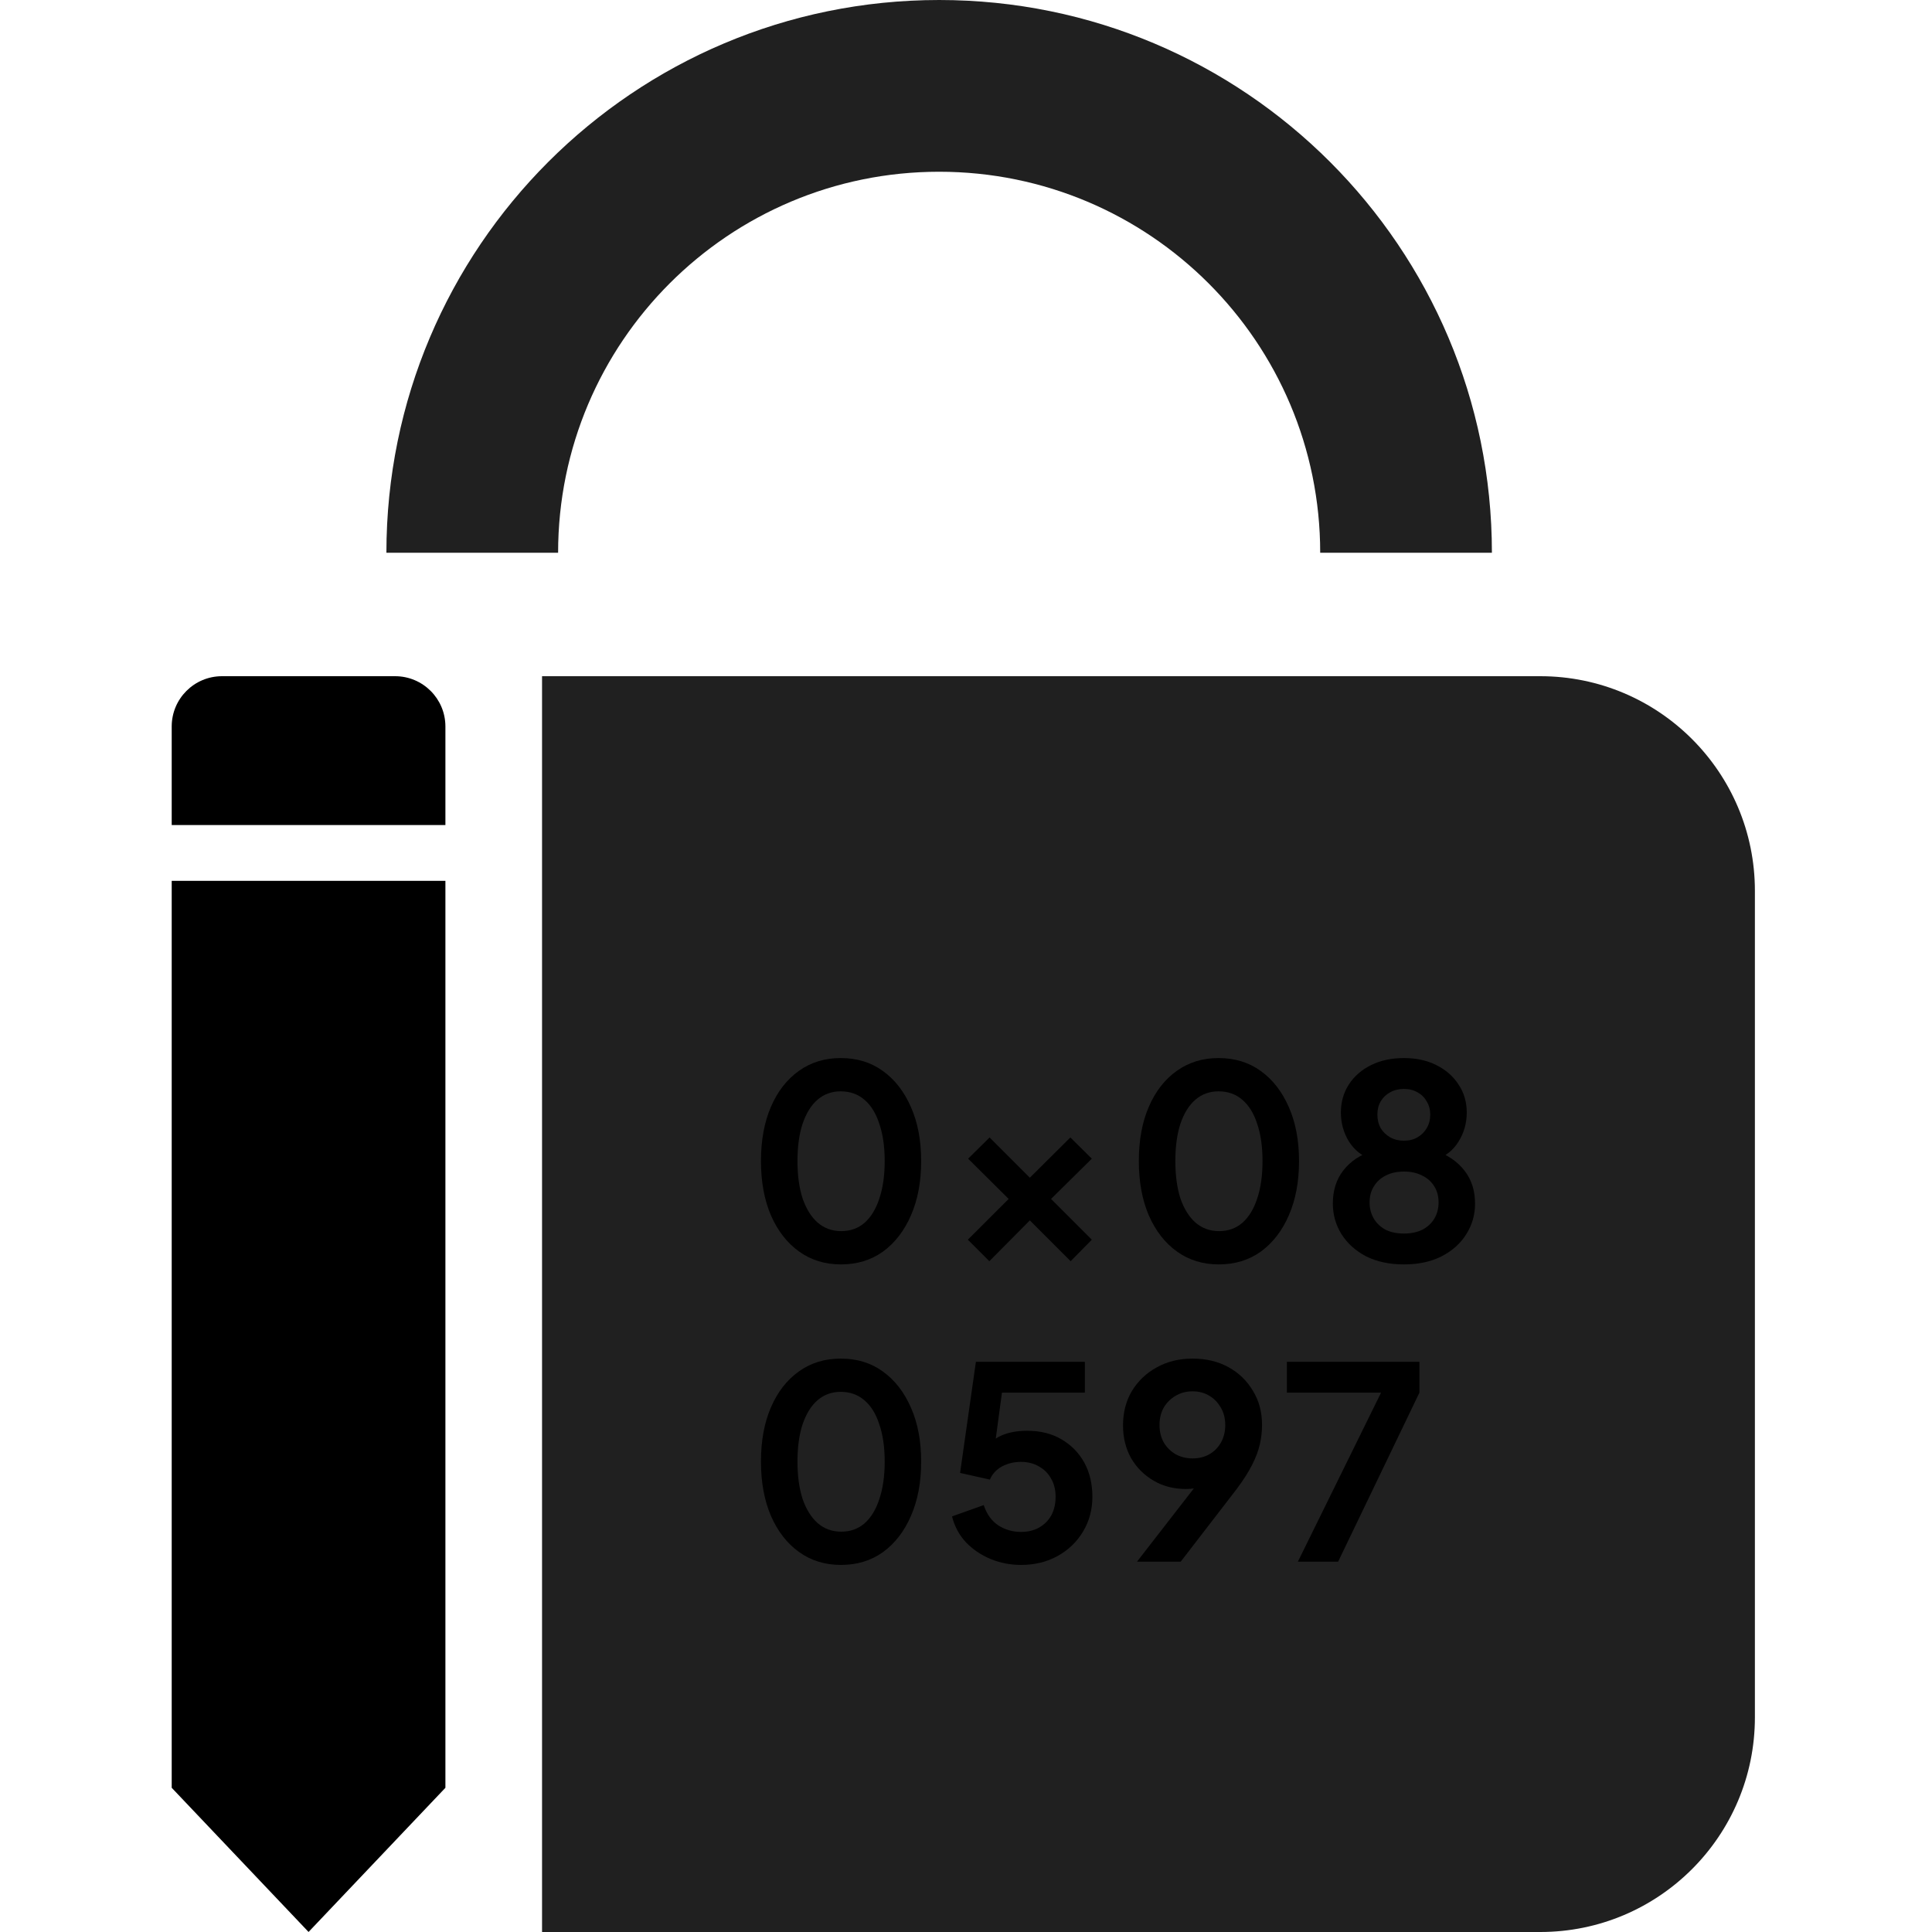
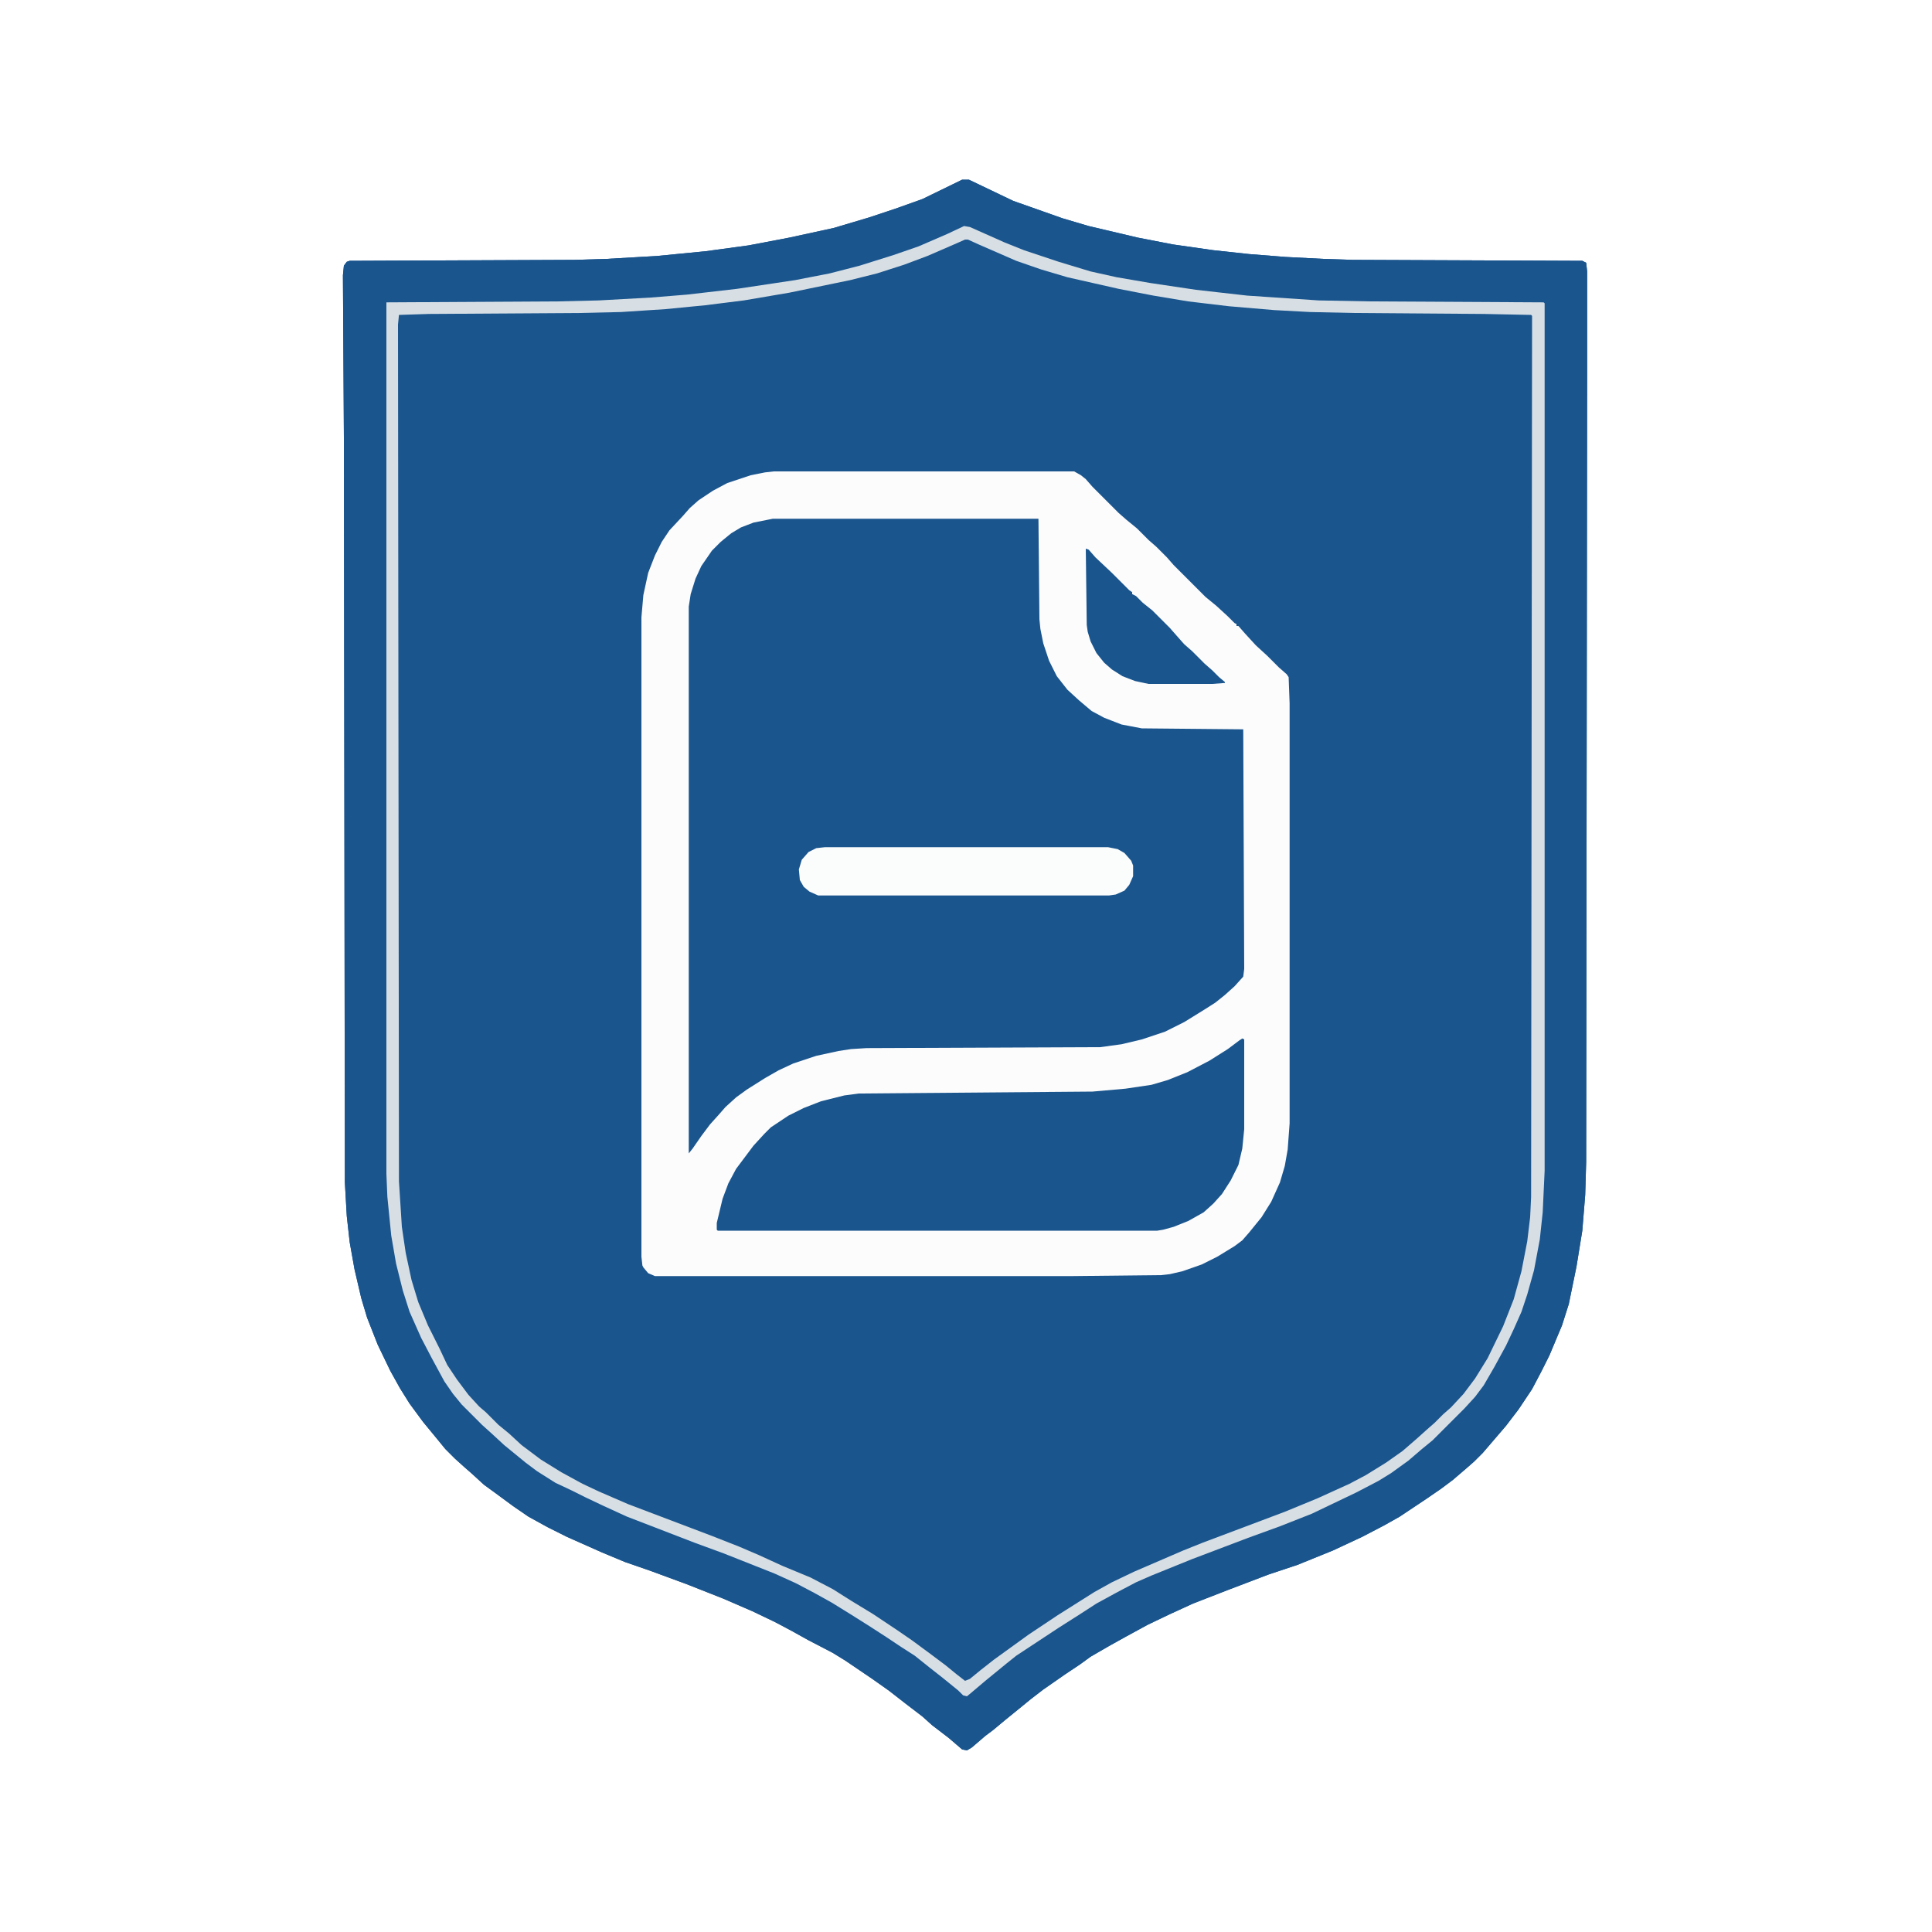
- <svg xmlns="http://www.w3.org/2000/svg" width="100%" height="100%" viewBox="0 0 48 48" id="logo">
-   <path d="M13.467 16.8H38.267C41.212 16.8 43.6 19.188 43.6 22.133V42.666C43.6 45.612 41.212 48 38.267 48H13.467V16.8Z" fill="#202020" />
-   <path fill-rule="evenodd" clip-rule="evenodd" d="M23.333 4.267C18.105 4.267 13.866 8.505 13.866 13.733H9.6C9.6 6.149 15.748 0 23.333 0C30.918 0 37.066 6.149 37.066 13.733H32.8C32.8 8.505 28.561 4.267 23.333 4.267Z" fill="#202020" />
-   <path d="M20.893 31.414C20.497 31.414 20.151 31.307 19.853 31.094C19.555 30.88 19.322 30.58 19.153 30.194C18.988 29.807 18.906 29.358 18.906 28.847C18.906 28.332 18.988 27.883 19.153 27.5C19.317 27.118 19.549 26.82 19.846 26.607C20.144 26.394 20.491 26.287 20.886 26.287C21.291 26.287 21.64 26.394 21.933 26.607C22.231 26.82 22.464 27.12 22.633 27.507C22.802 27.889 22.886 28.336 22.886 28.847C22.886 29.358 22.802 29.807 22.633 30.194C22.468 30.576 22.237 30.876 21.94 31.094C21.642 31.307 21.293 31.414 20.893 31.414ZM20.9 30.587C21.126 30.587 21.32 30.518 21.48 30.38C21.64 30.238 21.762 30.038 21.846 29.78C21.935 29.518 21.98 29.207 21.98 28.847C21.98 28.487 21.935 28.178 21.846 27.92C21.762 27.658 21.637 27.458 21.473 27.32C21.313 27.183 21.117 27.114 20.886 27.114C20.664 27.114 20.473 27.183 20.313 27.32C20.153 27.458 20.029 27.658 19.94 27.92C19.855 28.178 19.813 28.487 19.813 28.847C19.813 29.203 19.855 29.512 19.94 29.774C20.029 30.032 20.153 30.232 20.313 30.374C20.477 30.516 20.673 30.587 20.9 30.587Z" fill="currentcolor" />
-   <path d="M24.58 31.334L24.046 30.8L25.06 29.787L24.053 28.787L24.586 28.26L25.586 29.26L26.593 28.26L27.126 28.787L26.113 29.787L27.126 30.8L26.6 31.334L25.586 30.32L24.58 31.334Z" fill="currentColor" />
-   <path d="M30.281 31.414C29.885 31.414 29.538 31.307 29.241 31.094C28.943 30.88 28.71 30.58 28.541 30.194C28.376 29.807 28.294 29.358 28.294 28.847C28.294 28.332 28.376 27.883 28.541 27.5C28.705 27.118 28.936 26.82 29.234 26.607C29.532 26.394 29.878 26.287 30.274 26.287C30.678 26.287 31.027 26.394 31.321 26.607C31.619 26.82 31.852 27.12 32.021 27.507C32.19 27.889 32.274 28.336 32.274 28.847C32.274 29.358 32.19 29.807 32.021 30.194C31.856 30.576 31.625 30.876 31.327 31.094C31.03 31.307 30.681 31.414 30.281 31.414ZM30.287 30.587C30.514 30.587 30.707 30.518 30.867 30.38C31.027 30.238 31.15 30.038 31.234 29.78C31.323 29.518 31.367 29.207 31.367 28.847C31.367 28.487 31.323 28.178 31.234 27.92C31.15 27.658 31.025 27.458 30.861 27.32C30.701 27.183 30.505 27.114 30.274 27.114C30.052 27.114 29.861 27.183 29.701 27.32C29.541 27.458 29.416 27.658 29.327 27.92C29.243 28.178 29.201 28.487 29.201 28.847C29.201 29.203 29.243 29.512 29.327 29.774C29.416 30.032 29.541 30.232 29.701 30.374C29.865 30.516 30.061 30.587 30.287 30.587Z" fill="currentcolor" />
-   <path d="M34.881 31.414C34.521 31.414 34.207 31.347 33.941 31.214C33.678 31.076 33.474 30.892 33.327 30.66C33.185 30.429 33.114 30.176 33.114 29.9C33.114 29.576 33.201 29.303 33.374 29.08C33.547 28.854 33.798 28.687 34.127 28.58L34.074 28.8C33.839 28.725 33.652 28.578 33.514 28.36C33.381 28.143 33.314 27.903 33.314 27.64C33.314 27.378 33.381 27.145 33.514 26.94C33.647 26.736 33.832 26.576 34.067 26.46C34.303 26.345 34.574 26.287 34.881 26.287C35.183 26.287 35.45 26.345 35.681 26.46C35.916 26.576 36.101 26.736 36.234 26.94C36.372 27.145 36.441 27.378 36.441 27.64C36.441 27.907 36.372 28.149 36.234 28.367C36.101 28.58 35.916 28.727 35.681 28.807L35.634 28.574C35.963 28.689 36.214 28.86 36.387 29.087C36.561 29.309 36.647 29.583 36.647 29.907C36.647 30.183 36.574 30.436 36.427 30.667C36.285 30.894 36.081 31.076 35.814 31.214C35.552 31.347 35.241 31.414 34.881 31.414ZM34.881 30.647C35.054 30.647 35.205 30.616 35.334 30.554C35.463 30.487 35.563 30.396 35.634 30.28C35.705 30.16 35.741 30.025 35.741 29.874C35.741 29.718 35.705 29.585 35.634 29.474C35.563 29.358 35.463 29.269 35.334 29.207C35.205 29.14 35.054 29.107 34.881 29.107C34.707 29.107 34.556 29.14 34.427 29.207C34.303 29.269 34.205 29.358 34.134 29.474C34.063 29.585 34.027 29.718 34.027 29.874C34.027 30.025 34.063 30.16 34.134 30.28C34.205 30.396 34.303 30.487 34.427 30.554C34.556 30.616 34.707 30.647 34.881 30.647ZM34.881 28.34C35.01 28.34 35.123 28.312 35.221 28.254C35.319 28.196 35.394 28.12 35.447 28.027C35.505 27.929 35.534 27.818 35.534 27.694C35.534 27.569 35.505 27.46 35.447 27.367C35.394 27.269 35.319 27.194 35.221 27.14C35.123 27.083 35.01 27.054 34.881 27.054C34.752 27.054 34.636 27.083 34.534 27.14C34.436 27.194 34.358 27.269 34.301 27.367C34.247 27.46 34.221 27.569 34.221 27.694C34.221 27.818 34.247 27.929 34.301 28.027C34.358 28.12 34.436 28.196 34.534 28.254C34.636 28.312 34.752 28.34 34.881 28.34Z" fill="currentcolor" />
-   <path d="M20.893 38.88C20.497 38.88 20.151 38.774 19.853 38.56C19.555 38.347 19.322 38.047 19.153 37.66C18.988 37.274 18.906 36.825 18.906 36.314C18.906 35.798 18.988 35.349 19.153 34.967C19.317 34.585 19.549 34.287 19.846 34.074C20.144 33.86 20.491 33.754 20.886 33.754C21.291 33.754 21.64 33.86 21.933 34.074C22.231 34.287 22.464 34.587 22.633 34.974C22.802 35.356 22.886 35.803 22.886 36.314C22.886 36.825 22.802 37.274 22.633 37.66C22.468 38.043 22.237 38.343 21.94 38.56C21.642 38.774 21.293 38.88 20.893 38.88ZM20.9 38.054C21.126 38.054 21.32 37.985 21.48 37.847C21.64 37.705 21.762 37.505 21.846 37.247C21.935 36.985 21.98 36.674 21.98 36.314C21.98 35.954 21.935 35.645 21.846 35.387C21.762 35.125 21.637 34.925 21.473 34.787C21.313 34.649 21.117 34.58 20.886 34.58C20.664 34.58 20.473 34.649 20.313 34.787C20.153 34.925 20.029 35.125 19.94 35.387C19.855 35.645 19.813 35.954 19.813 36.314C19.813 36.669 19.855 36.978 19.94 37.24C20.029 37.498 20.153 37.698 20.313 37.84C20.477 37.983 20.673 38.054 20.9 38.054Z" fill="currentcolor" />
-   <path d="M25.366 38.88C25.104 38.88 24.853 38.832 24.613 38.734C24.377 38.636 24.173 38.498 24 38.32C23.831 38.138 23.715 37.923 23.653 37.674L24.44 37.394C24.515 37.62 24.637 37.789 24.806 37.9C24.975 38.007 25.162 38.06 25.366 38.06C25.535 38.06 25.684 38.025 25.813 37.954C25.946 37.878 26.049 37.776 26.12 37.647C26.191 37.514 26.226 37.36 26.226 37.187C26.226 37.014 26.189 36.863 26.113 36.734C26.042 36.605 25.942 36.505 25.813 36.434C25.684 36.358 25.535 36.32 25.366 36.32C25.193 36.32 25.035 36.358 24.893 36.434C24.755 36.509 24.655 36.618 24.593 36.76L23.853 36.594L24.246 33.834H26.953V34.6H24.606L24.946 34.207L24.666 36.287L24.406 36.074C24.531 35.892 24.682 35.758 24.86 35.674C25.042 35.589 25.262 35.547 25.52 35.547C25.849 35.547 26.133 35.618 26.373 35.76C26.617 35.903 26.806 36.096 26.94 36.34C27.073 36.585 27.14 36.867 27.14 37.187C27.14 37.507 27.062 37.796 26.906 38.054C26.751 38.312 26.54 38.514 26.273 38.66C26.006 38.807 25.704 38.88 25.366 38.88Z" fill="currentcolor" />
-   <path d="M28.248 38.8L29.934 36.627L30.088 36.787C30.021 36.836 29.957 36.876 29.895 36.907C29.832 36.938 29.766 36.96 29.695 36.974C29.623 36.987 29.548 36.994 29.468 36.994C29.166 36.994 28.897 36.925 28.661 36.787C28.426 36.649 28.239 36.463 28.101 36.227C27.968 35.987 27.901 35.716 27.901 35.414C27.901 35.094 27.974 34.809 28.121 34.56C28.272 34.312 28.477 34.116 28.735 33.974C28.997 33.827 29.294 33.754 29.628 33.754C29.966 33.754 30.263 33.825 30.521 33.967C30.779 34.109 30.981 34.305 31.128 34.554C31.279 34.798 31.355 35.08 31.355 35.4C31.355 35.56 31.337 35.72 31.301 35.88C31.266 36.04 31.201 36.212 31.108 36.394C31.019 36.572 30.89 36.774 30.721 37L29.334 38.8H28.248ZM29.628 36.234C29.783 36.234 29.921 36.2 30.041 36.134C30.166 36.063 30.263 35.965 30.334 35.84C30.406 35.712 30.441 35.567 30.441 35.407C30.441 35.238 30.403 35.092 30.328 34.967C30.257 34.843 30.161 34.745 30.041 34.674C29.921 34.603 29.783 34.567 29.628 34.567C29.477 34.567 29.339 34.603 29.215 34.674C29.09 34.745 28.99 34.843 28.915 34.967C28.843 35.092 28.808 35.238 28.808 35.407C28.808 35.567 28.843 35.712 28.915 35.84C28.99 35.965 29.09 36.063 29.215 36.134C29.339 36.2 29.477 36.234 29.628 36.234Z" fill="currentcolor" />
-   <path d="M32.245 38.8L34.312 34.6H31.972V33.834H35.265V34.6L33.245 38.8H32.245Z" fill="currentcolor" />
-   <path d="M4.266 18.05C4.266 17.359 4.825 16.8 5.516 16.8H9.816C10.506 16.8 11.066 17.359 11.066 18.05V20.498H4.266V18.05Z" />
-   <path fill-rule="evenodd" clip-rule="evenodd" d="M11.066 21.884H4.266L4.266 44.417H11.066L11.066 21.884ZM7.666 47.999L4.266 44.417H11.066L7.666 47.999Z" />
+ <svg xmlns="http://www.w3.org/2000/svg" version="1.1" viewBox="0 0 2000 2000" id="logo">
+   <path transform="translate(996,186)" d="m0 0h7l46 22 51 18 27 8 51 12 36 7 42 6 37 4 38 3 39 2 30 1 238 1 4 2 1 9v101l-1 821-1 34-3 37-6 37-8 39-7 22-13 31-8 16-10 19-14 21-13 17-24 28-9 9-8 7-14 12-12 9-16 11-27 18-16 9-23 12-30 14-37 15-30 10-42 16-36 14-24 11-23 11-22 12-18 10-19 11-11 8-15 10-23 16-13 10-11 9-16 13-12 10-8 6-14 12-5 3-5-1-14-12-17-13-10-9-17-13-18-14-17-12-28-19-13-8-25-13-18-10-17-9-23-11-30-13-38-15-38-14-26-9-24-10-36-16-20-10-20-11-16-11-19-14-11-8-12-11-8-7-10-9-10-10-9-11-14-17-14-19-10-16-10-18-13-27-11-28-6-20-7-30-5-28-3-27-2-35-1-770-1-169 1-10 3-4 3-1 233-1 33-1 52-3 51-5 44-6 42-8 46-10 37-11 27-9 28-10 39-19z" fill="#1A558E" />
+   <path transform="translate(801,488)" d="m0 0h311l7 4 5 4 7 8 27 27 8 7 11 9 12 12 8 7 11 11 7 8 33 33 11 9 12 11 7 7 2 1v2h2l7 8 11 12 12 11 12 12 8 7 2 3 1 27v435l-2 27-3 17-5 17-9 20-10 16-13 16-7 8-8 6-18 11-16 8-20 7-13 3-9 1-92 1h-432l-7-3-5-6-1-2-1-9v-662l2-23 5-23 7-18 7-14 8-12 14-15 7-8 9-8 15-10 15-8 24-8 15-3z" fill="#1A558E" />
+   <path transform="translate(996,186)" d="m0 0h7l46 22 51 18 27 8 51 12 36 7 42 6 37 4 38 3 39 2 30 1 238 1 4 2 1 9v101l-1 821-1 34-3 37-6 37-8 39-7 22-13 31-8 16-10 19-14 21-13 17-24 28-9 9-8 7-14 12-12 9-16 11-27 18-16 9-23 12-30 14-37 15-30 10-42 16-36 14-24 11-23 11-22 12-18 10-19 11-11 8-15 10-23 16-13 10-11 9-16 13-12 10-8 6-14 12-5 3-5-1-14-12-17-13-10-9-17-13-18-14-17-12-28-19-13-8-25-13-18-10-17-9-23-11-30-13-38-15-38-14-26-9-24-10-36-16-20-10-20-11-16-11-19-14-11-8-12-11-8-7-10-9-10-10-9-11-14-17-14-19-10-16-10-18-13-27-11-28-6-20-7-30-5-28-3-27-2-35-1-770-1-169 1-10 3-4 3-1 233-1 33-1 52-3 51-5 44-6 42-8 46-10 37-11 27-9 28-10 39-19zm3 62-9 4-30 13-24 9-28 9-28 7-63 13-47 8-40 5-41 4-46 3-43 1-156 1-31 1-1 10 1 887 3 47 4 27 6 28 7 23 10 24 12 24 8 17 10 15 12 16 11 12 7 6 13 13 11 9 13 12 20 15 21 13 22 12 17 8 30 13 87 33 28 11 21 9 24 11 29 12 23 12 19 12 23 14 24 16 16 11 19 14 16 12 11 9 9 7 5-2 11-9 14-11 36-26 30-20 38-24 18-10 23-11 51-22 20-8 85-32 34-14 33-15 17-9 21-13 17-12 15-13 10-9 8-7 9-9 8-7 13-14 12-16 13-21 16-33 11-28 8-29 6-31 3-25 1-21 1-912-1-1-49-1-134-1-46-1-37-2-47-4-42-5-36-6-36-7-53-12-27-8-26-9-39-17-11-5z" fill="#1A558E" />
+   <path transform="translate(801,488)" d="m0 0h311l7 4 5 4 7 8 27 27 8 7 11 9 12 12 8 7 11 11 7 8 33 33 11 9 12 11 7 7 2 1v2h2l7 8 11 12 12 11 12 12 8 7 2 3 1 27v435l-2 27-3 17-5 17-9 20-10 16-13 16-7 8-8 6-18 11-16 8-20 7-13 3-9 1-92 1h-432l-7-3-5-6-1-2-1-9v-662l2-23 5-23 7-18 7-14 8-12 14-15 7-8 9-8 15-10 15-8 24-8 15-3zm-1 49-20 4-13 5-10 6-11 9-9 9-11 16-6 13-5 16-2 13v566l4-5 9-13 9-12 9-10 7-8 11-10 11-8 19-12 14-8 15-7 24-8 23-5 13-2 16-1 242-1 22-3 21-5 24-8 20-10 21-13 11-7 10-8 10-9 9-10 1-8-1-248-105-1-21-4-18-7-13-7-13-11-12-11-11-14-8-16-6-18-3-15-1-10-1-104z" fill="#FCFCFC" />
+   <path transform="translate(1286,1075)" d="m0 0 2 1v93l-2 20-4 17-8 16-9 14-9 10-10 9-16 9-15 6-11 3-6 1h-455l-1-1v-7l6-25 6-16 8-15 18-24 11-12 7-7 18-12 16-8 18-7 24-6 15-2 242-2 34-3 27-4 17-5 20-8 23-12 19-12 12-9z" fill="#1A558E" />
+   <path transform="translate(998,234)" d="m0 0 6 1 36 16 20 8 36 12 33 10 27 6 35 6 47 7 53 6 74 5 53 1 180 1 1 1v898l-2 43-3 28-6 32-7 25-6 18-8 18-8 17-12 22-11 19-9 12-11 12-33 33-11 9-14 12-18 13-13 8-23 12-46 22-33 13-33 12-58 22-42 17-16 7-19 10-22 12-17 11-22 14-44 29-10 8-22 18-13 11-6 5-4-1-5-5-16-13-14-11-15-12-14-9-15-10-17-11-19-12-21-13-18-10-19-10-22-10-53-21-30-11-70-27-24-11-19-9-14-7-17-8-19-12-12-9-22-18-13-12-10-9-21-21-9-11-9-13-13-24-11-21-12-27-7-22-7-28-5-29-4-40-1-24v-902l178-1 42-1 54-3 37-3 52-6 60-9 36-7 31-8 35-11 26-9 30-13zm1 14-9 4-30 13-24 9-28 9-28 7-63 13-47 8-40 5-41 4-46 3-43 1-156 1-31 1-1 10 1 887 3 47 4 27 6 28 7 23 10 24 12 24 8 17 10 15 12 16 11 12 7 6 13 13 11 9 13 12 20 15 21 13 22 12 17 8 30 13 87 33 28 11 21 9 24 11 29 12 23 12 19 12 23 14 24 16 16 11 19 14 16 12 11 9 9 7 5-2 11-9 14-11 36-26 30-20 38-24 18-10 23-11 51-22 20-8 85-32 34-14 33-15 17-9 21-13 17-12 15-13 10-9 8-7 9-9 8-7 13-14 12-16 13-21 16-33 11-28 8-29 6-31 3-25 1-21 1-912-1-1-49-1-134-1-46-1-37-2-47-4-42-5-36-6-36-7-53-12-27-8-26-9-39-17-11-5z" fill="#D7DFE5" />
+   <path transform="translate(854,877)" d="m0 0h293l10 2 7 4 7 8 2 5v11l-4 9-5 6-9 4-7 1h-301l-9-4-6-5-4-7-1-11 3-10 7-8 8-4z" fill="#FBFCFC" />
+   <path transform="translate(1124,568)" d="m0 0 3 1 7 8 17 16 18 18 3 2v2l4 2 7 7 10 8 18 18 7 8 8 9 8 7 13 13 8 7 7 7 6 5v1l-13 1h-66l-14-3-13-5-11-7-8-7-8-10-6-12-3-10-1-7z" fill="#1A558E" />
</svg>
